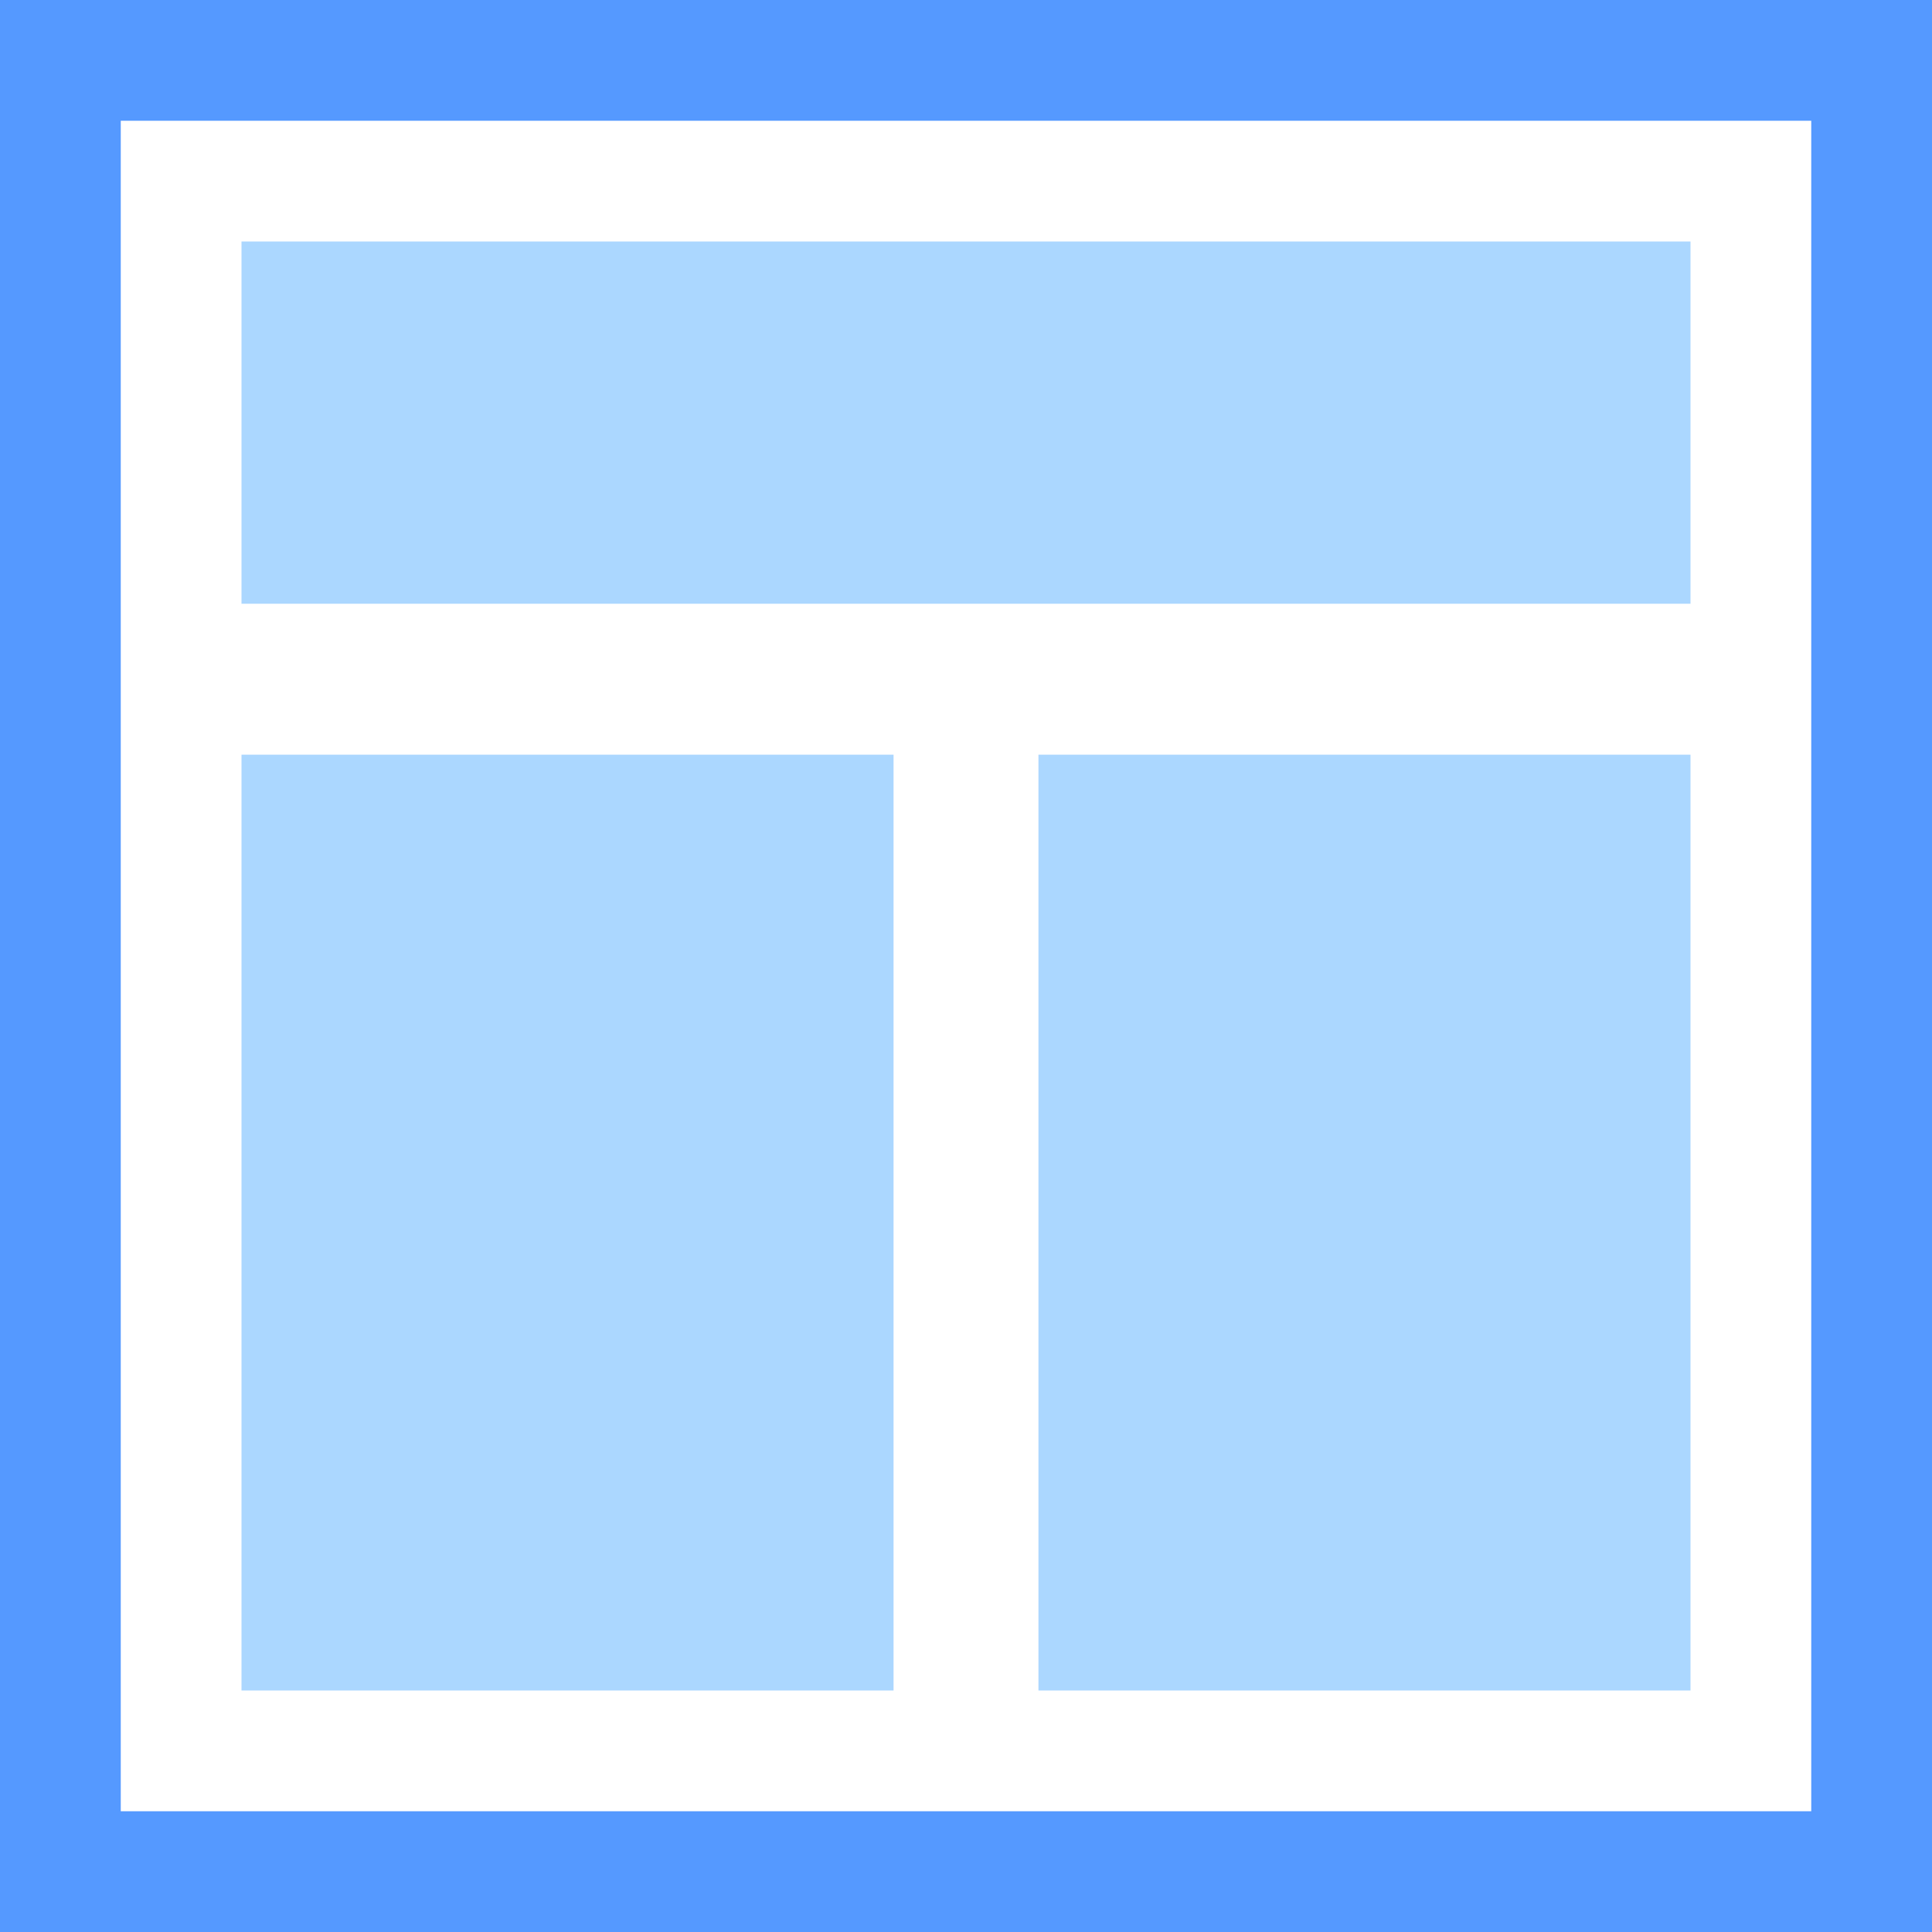
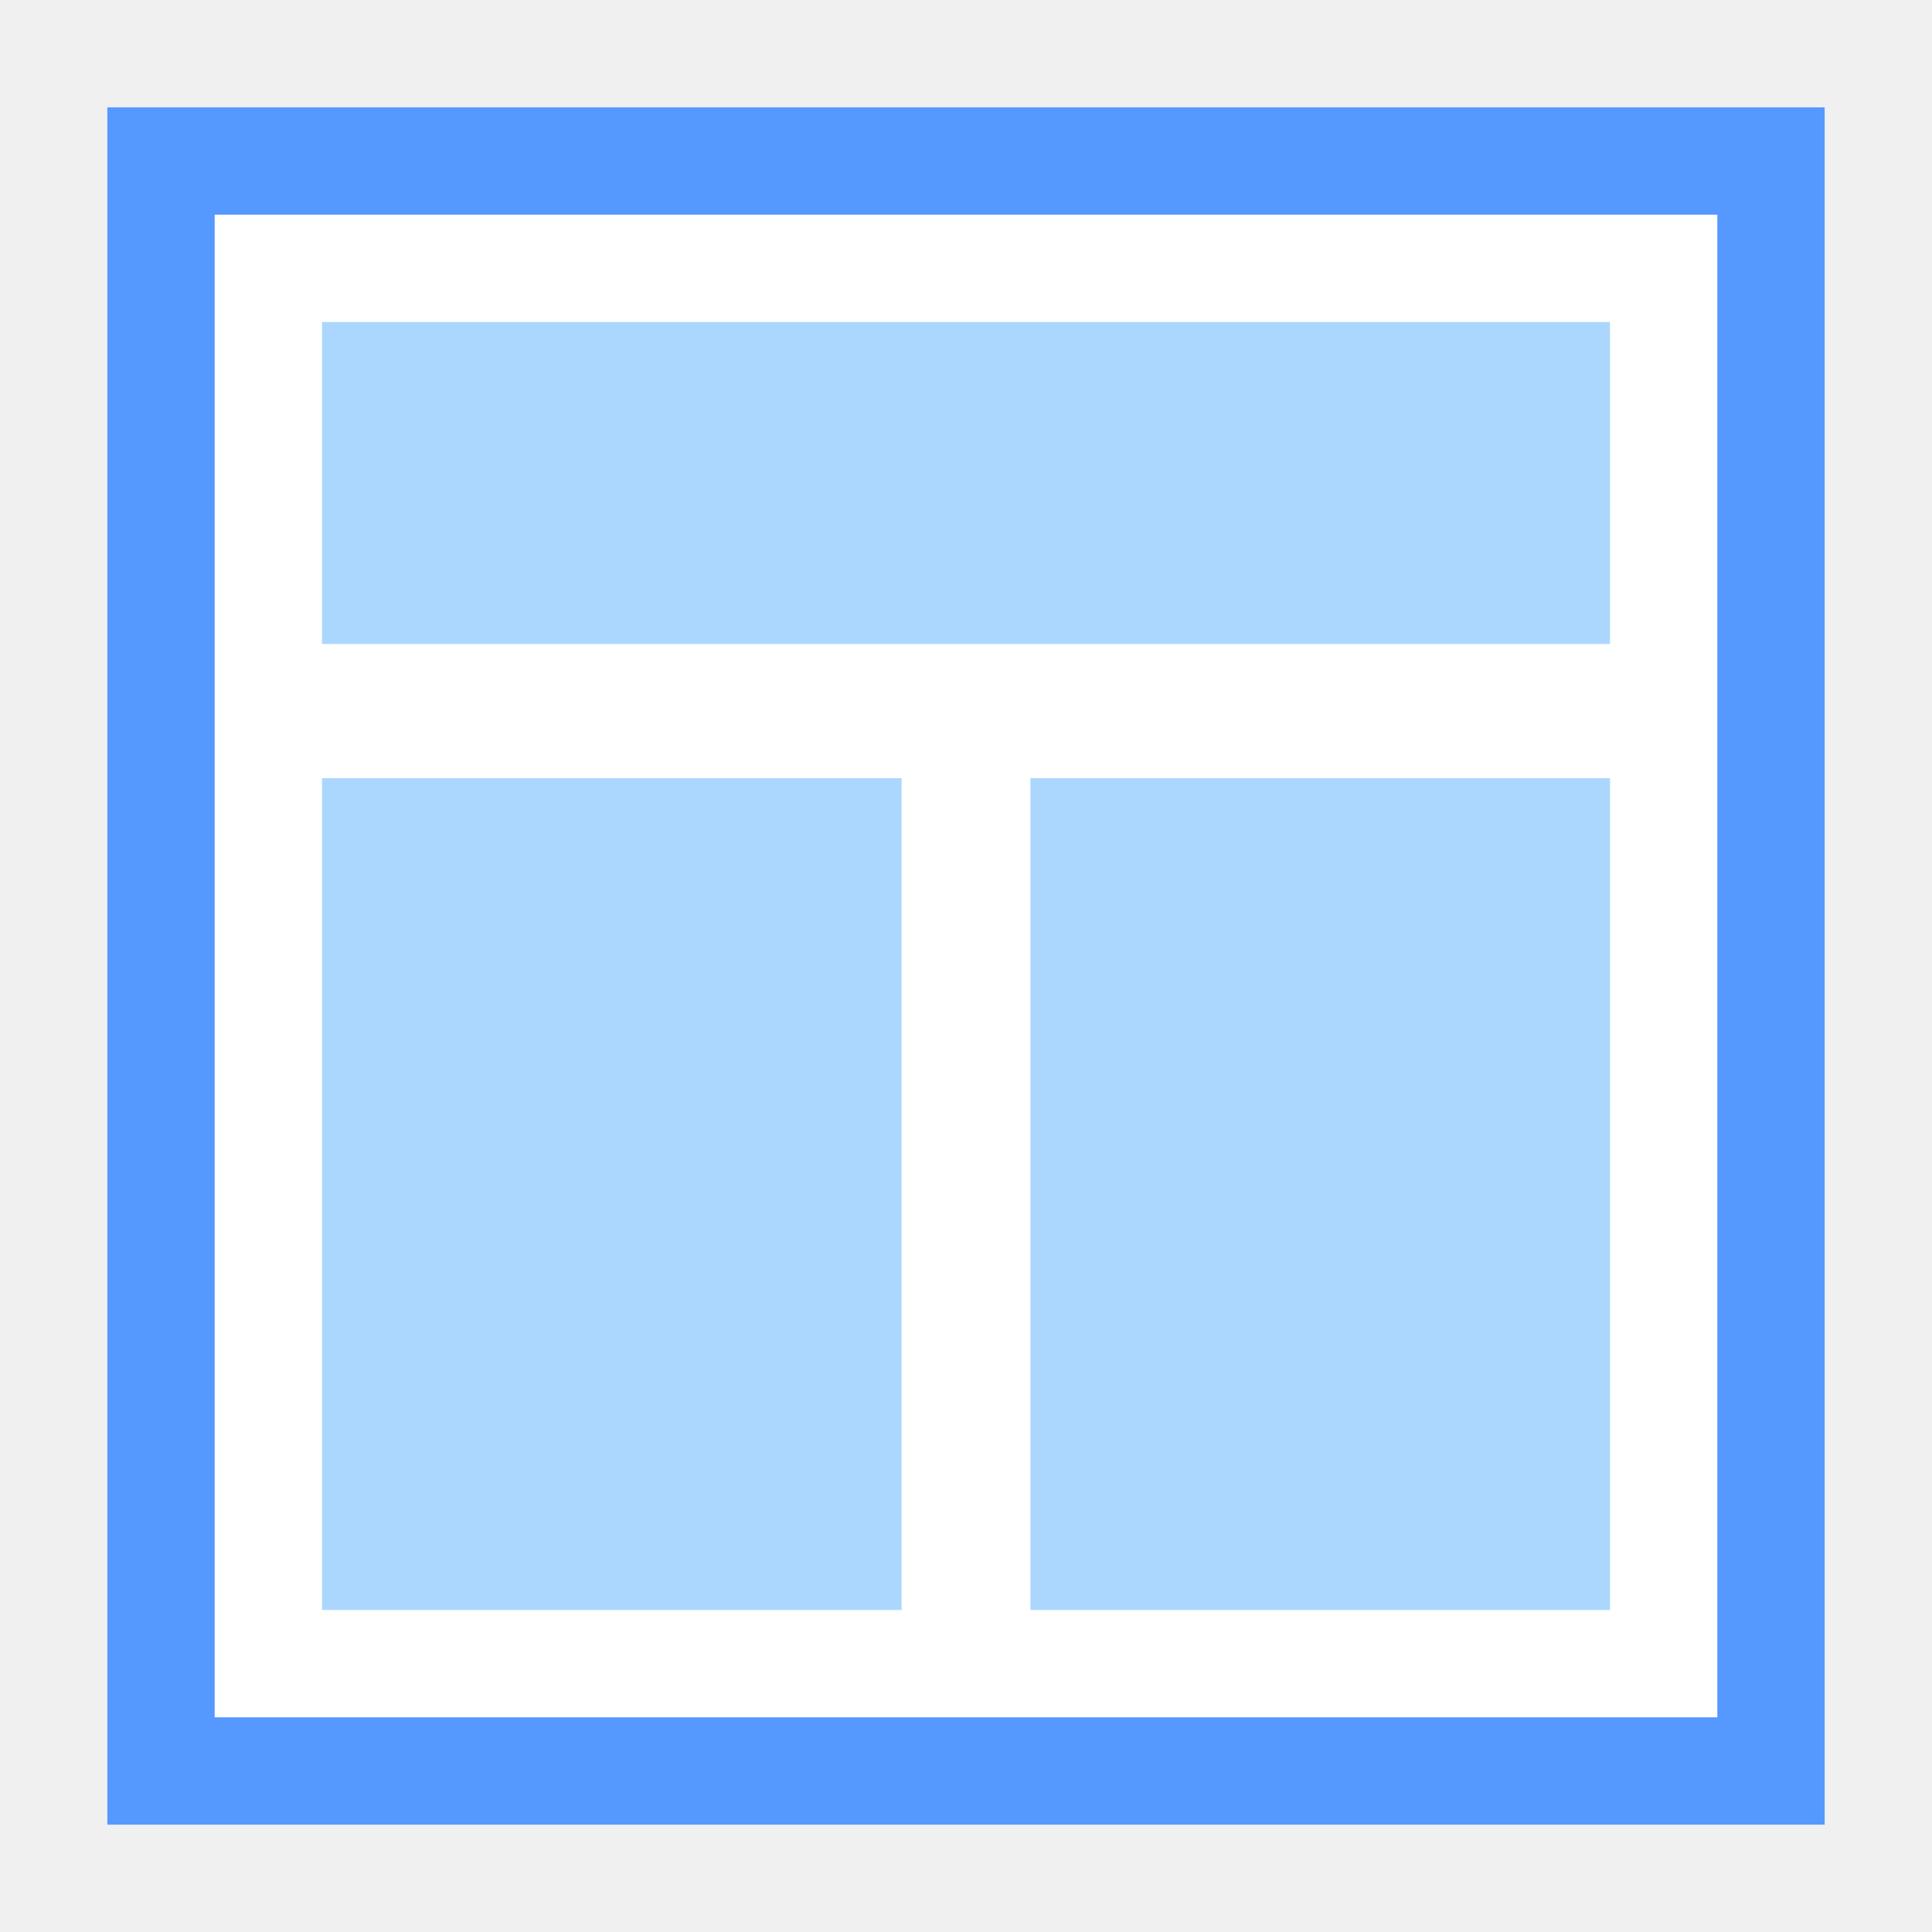
- <svg xmlns="http://www.w3.org/2000/svg" width="32" height="32" viewBox="0 0 32 32">
-   <path fill="#fff" d="M0 0h32v32H0z" />
-   <path fill="#59f" d="M0 0v32h32V0H0zm2 2h28v28H2V2z" />
-   <path fill="#abd7ff" d="M14.8 12.5V28H4V12.5h10.8zm13.2 0V28H17.2V12.5H28zM4 4h24v6H4V4z" />
+ <svg xmlns="http://www.w3.org/2000/svg" width="36" height="36" viewBox="0 0 36 36">
+   <g fill="none" fill-rule="nonzero">
+     <path fill="#FFF" d="M2 2h32v32H2z" />
+     <path fill="#59F" d="M2 2v32h32V2H2zm2 2h28v28H4V4z" />
+     <path fill="#ABD7FF" d="M16.8 14.5V30H6V14.5h10.8zm13.2 0V30H19.2V14.5H30zM6 6h24v6H6V6z" />
+   </g>
</svg>
